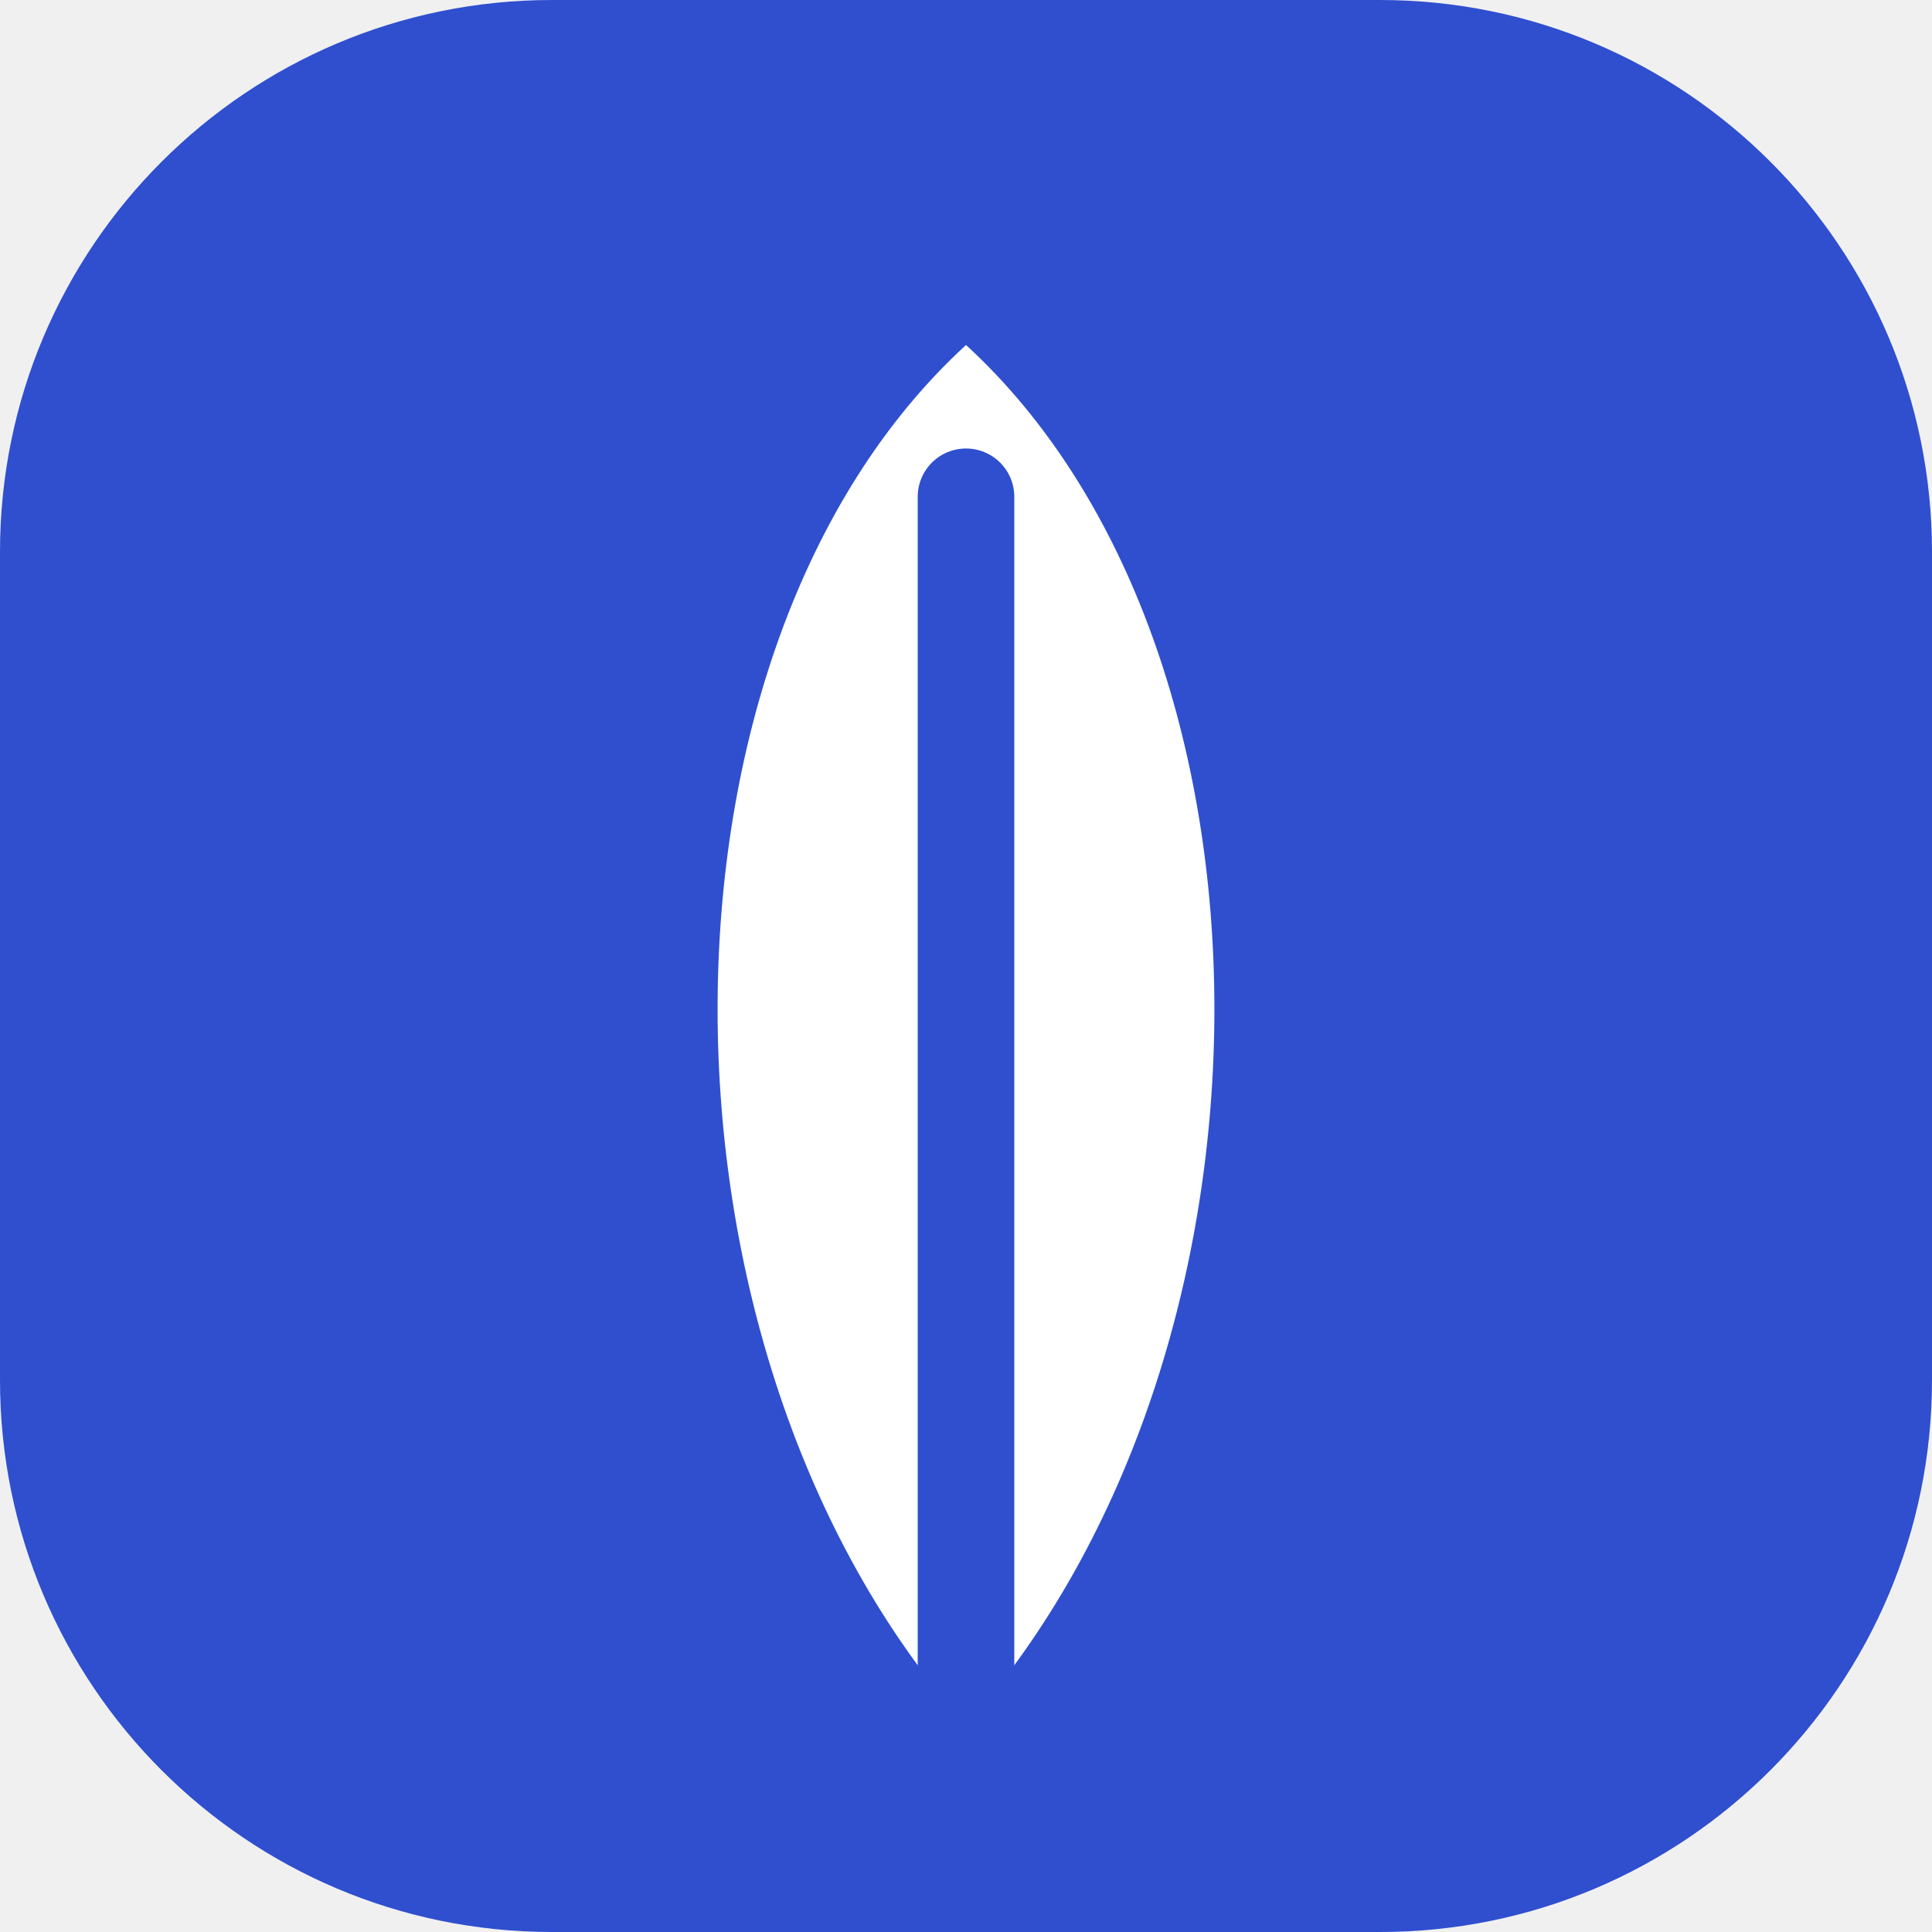
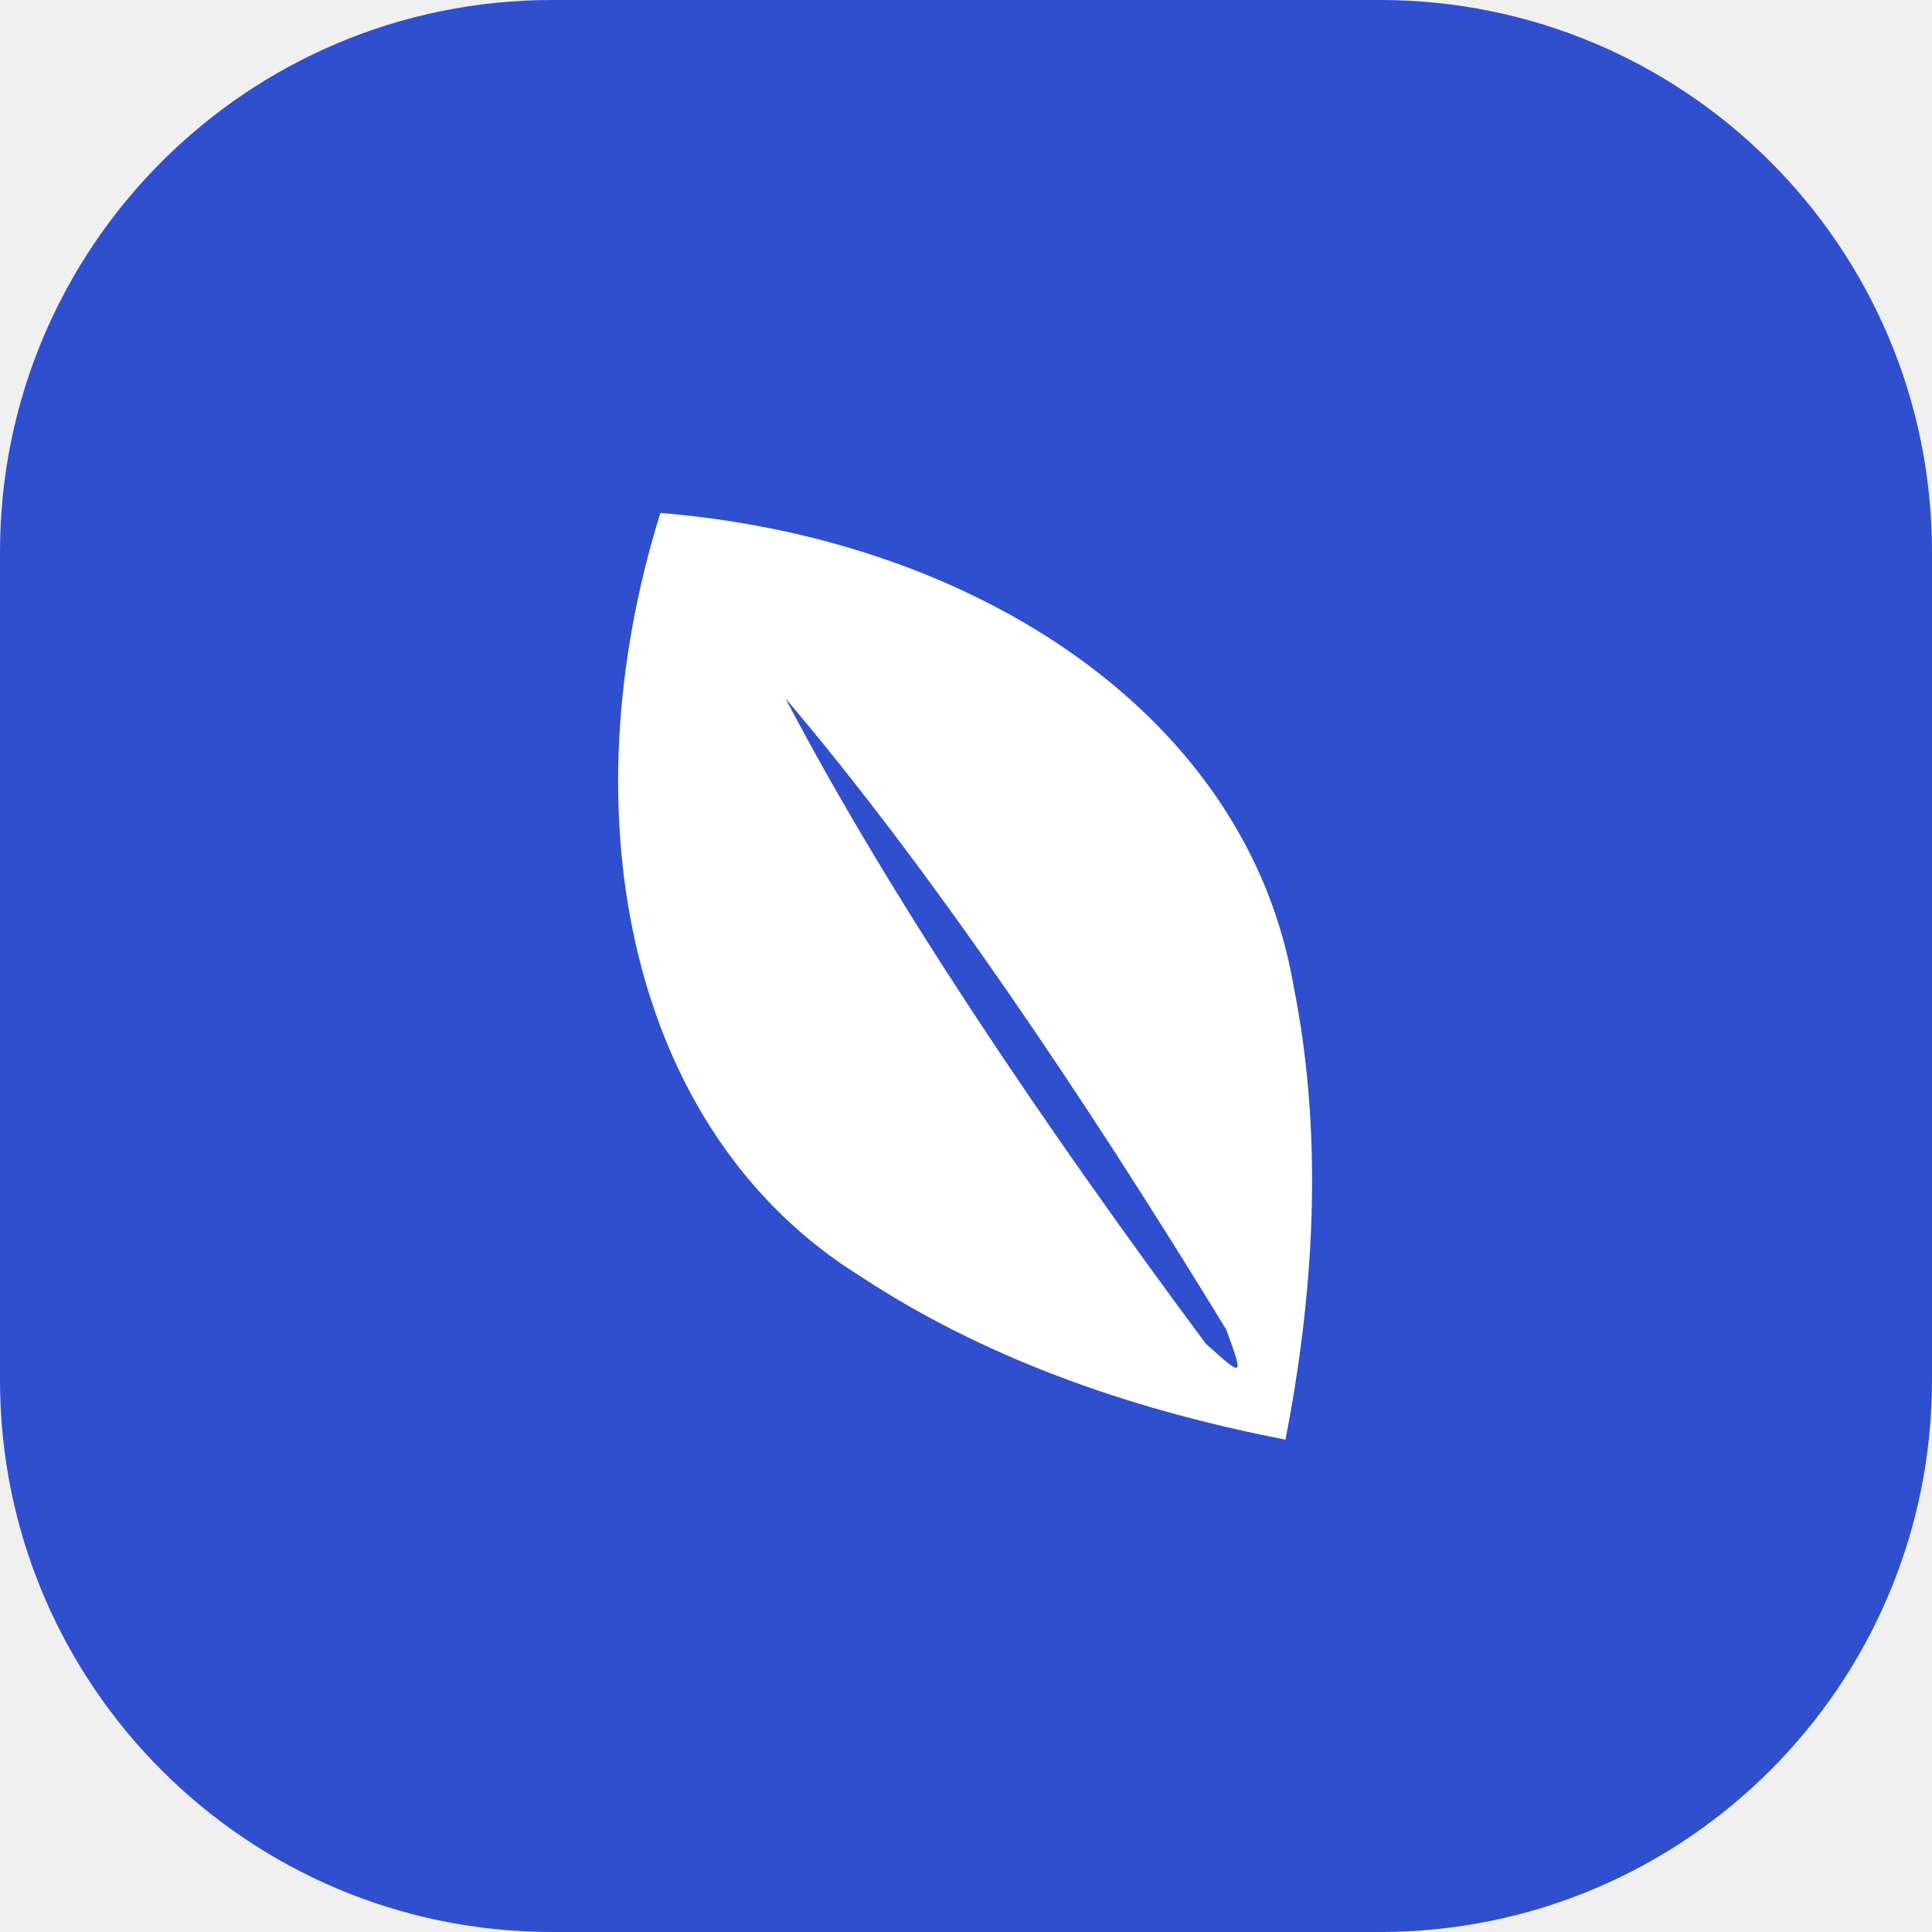
<svg xmlns="http://www.w3.org/2000/svg" width="28" height="28" viewBox="0 0 28 28">
  <rect width="28" height="28" rx="8" fill="#2f4fcf" />
-   <path d="M14 5C18.8 9.4 18.8 19.6 14 25C9.2 19.6 9.2 9.4 14 5Z" fill="#fff" />
-   <path d="M14 7.2V25" stroke="#2f4fcf" stroke-width="1.4" stroke-linecap="round" />
+   <svg x="5" y="5" width="18" height="18" viewBox="0 0 100 100">
+     <g transform="rotate(-34 50 50)">
+       <path fill="#fff" fill-rule="evenodd" d="M50 6 C70 22 80 46 71 66 C66 78 58 88 50 96 C42 88 34 78 29 66 C20 46 30 22 50 6 Z M50 24 C52 42 52 64 51 86 C50 90 50 90 49 86 C48 64 48 42 50 24 Z" />
+     </g>
+   </svg>
</svg>
